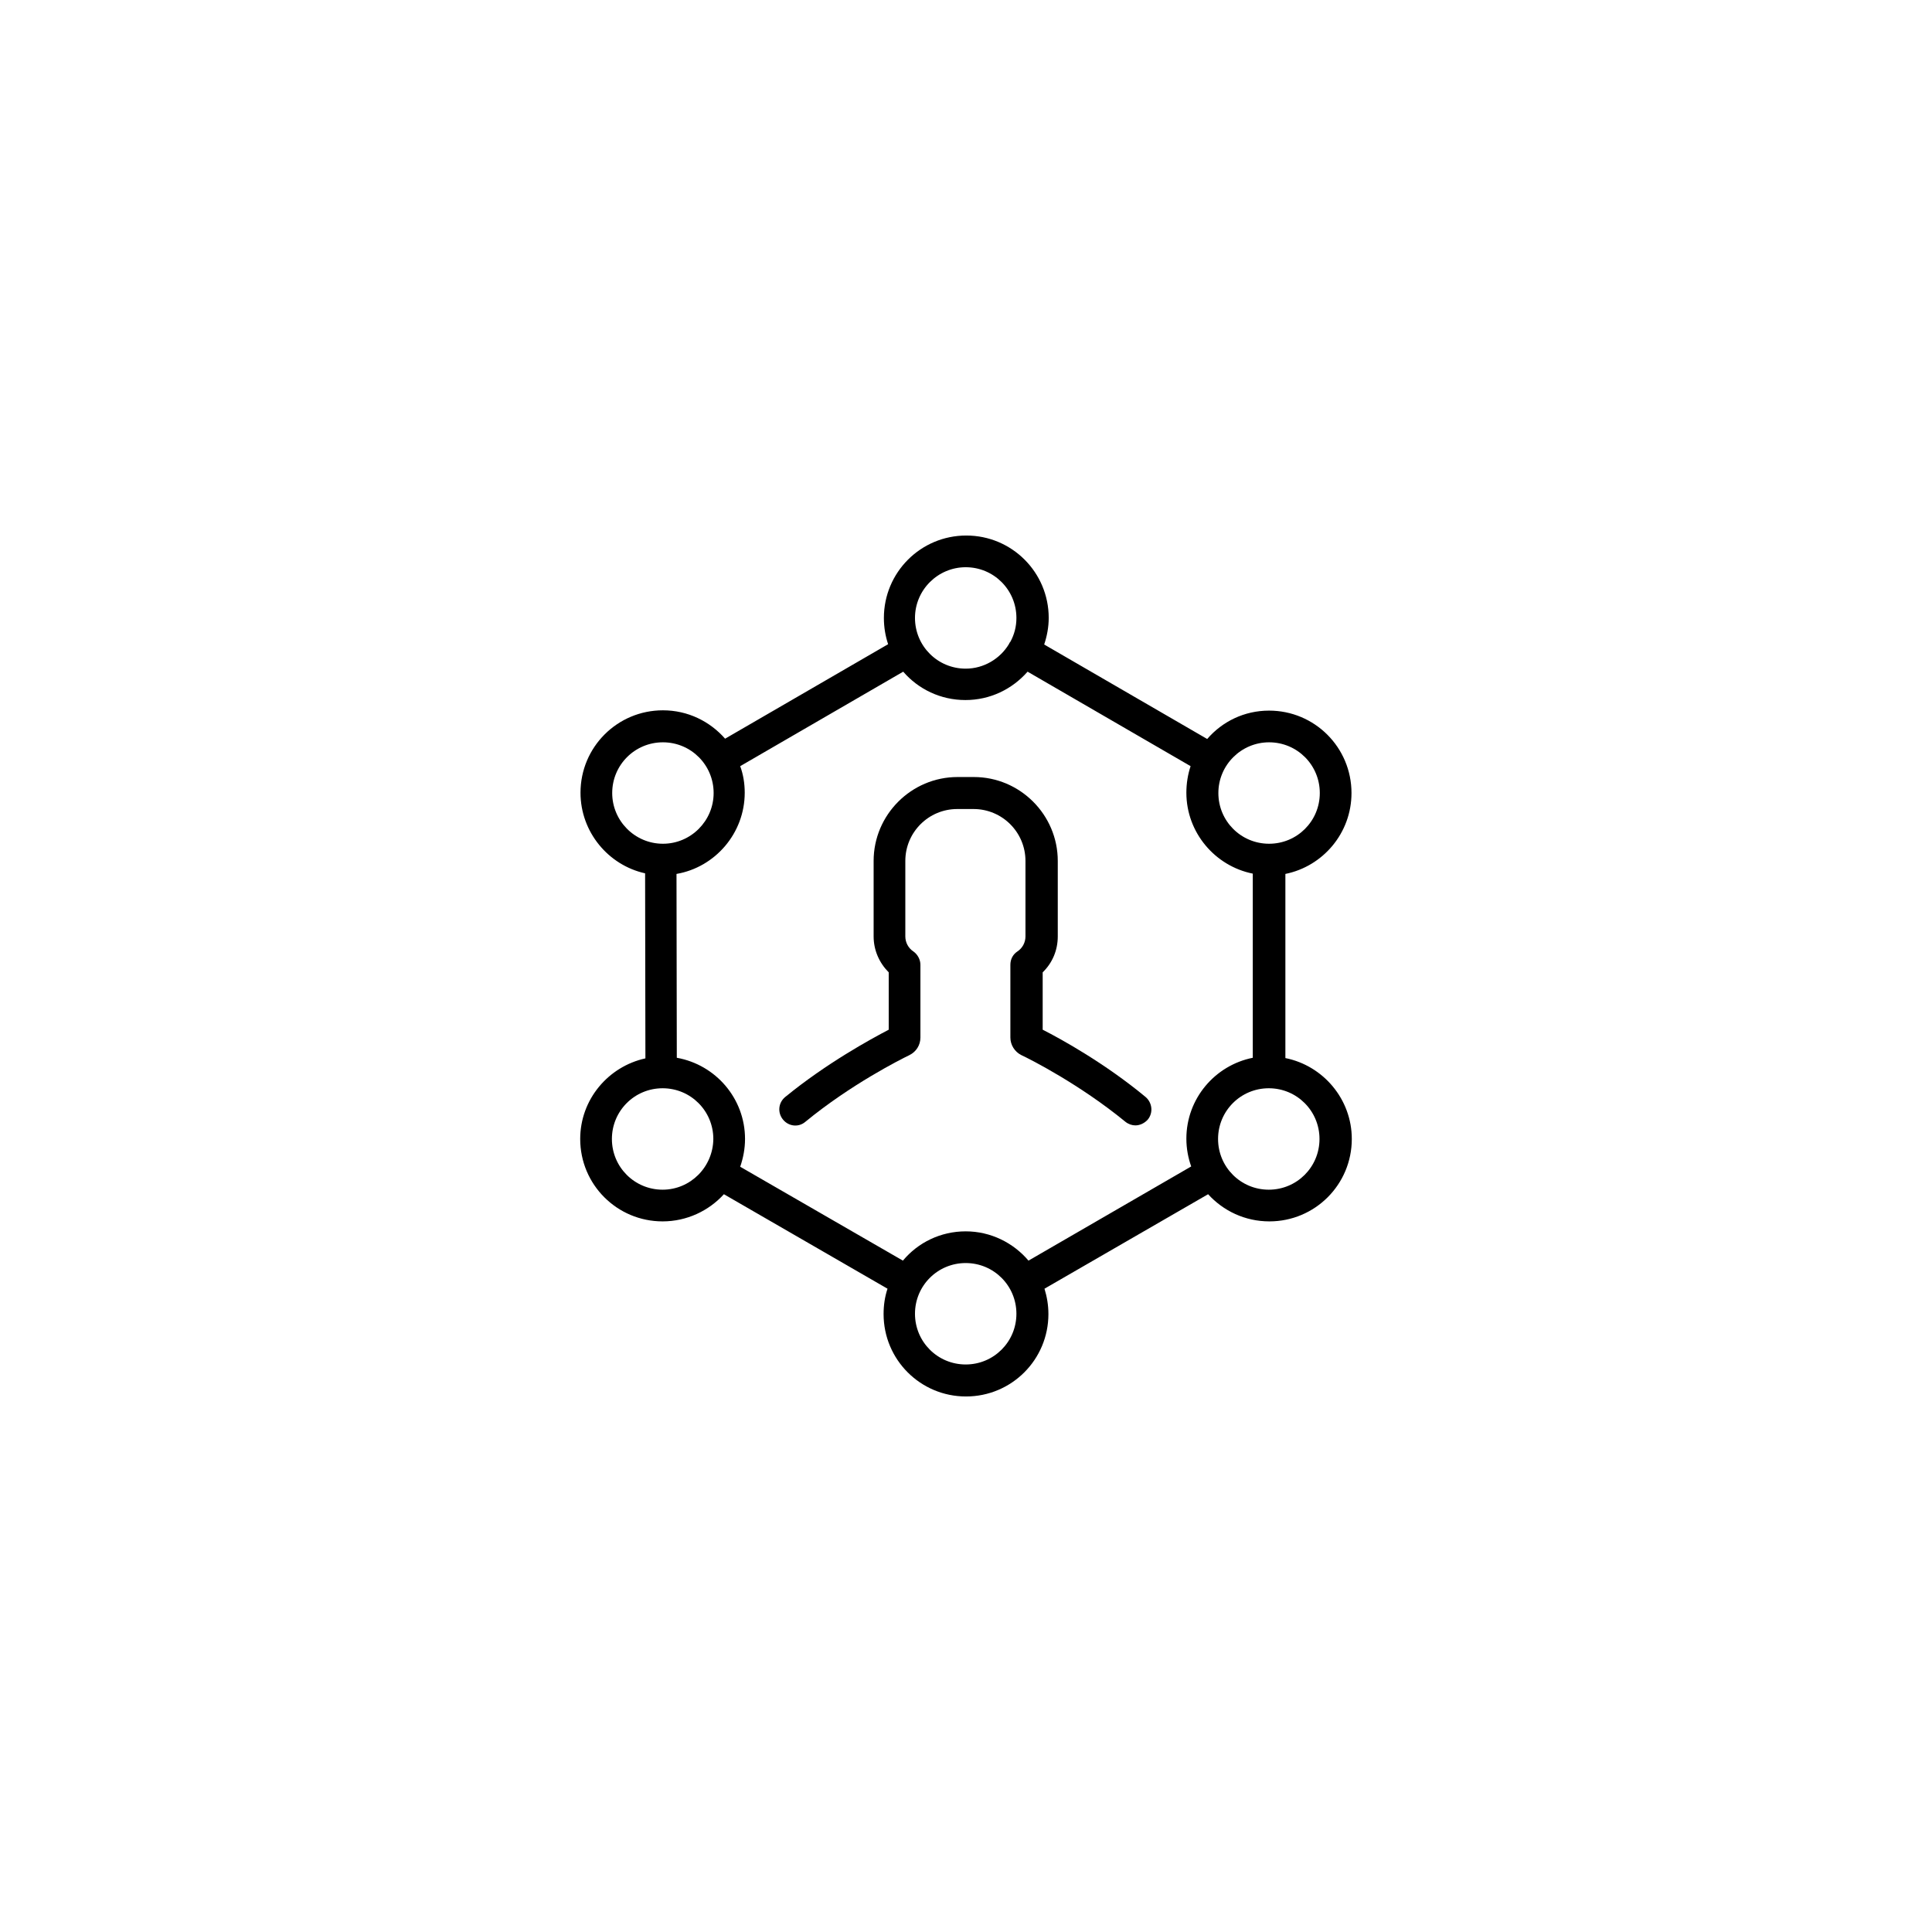
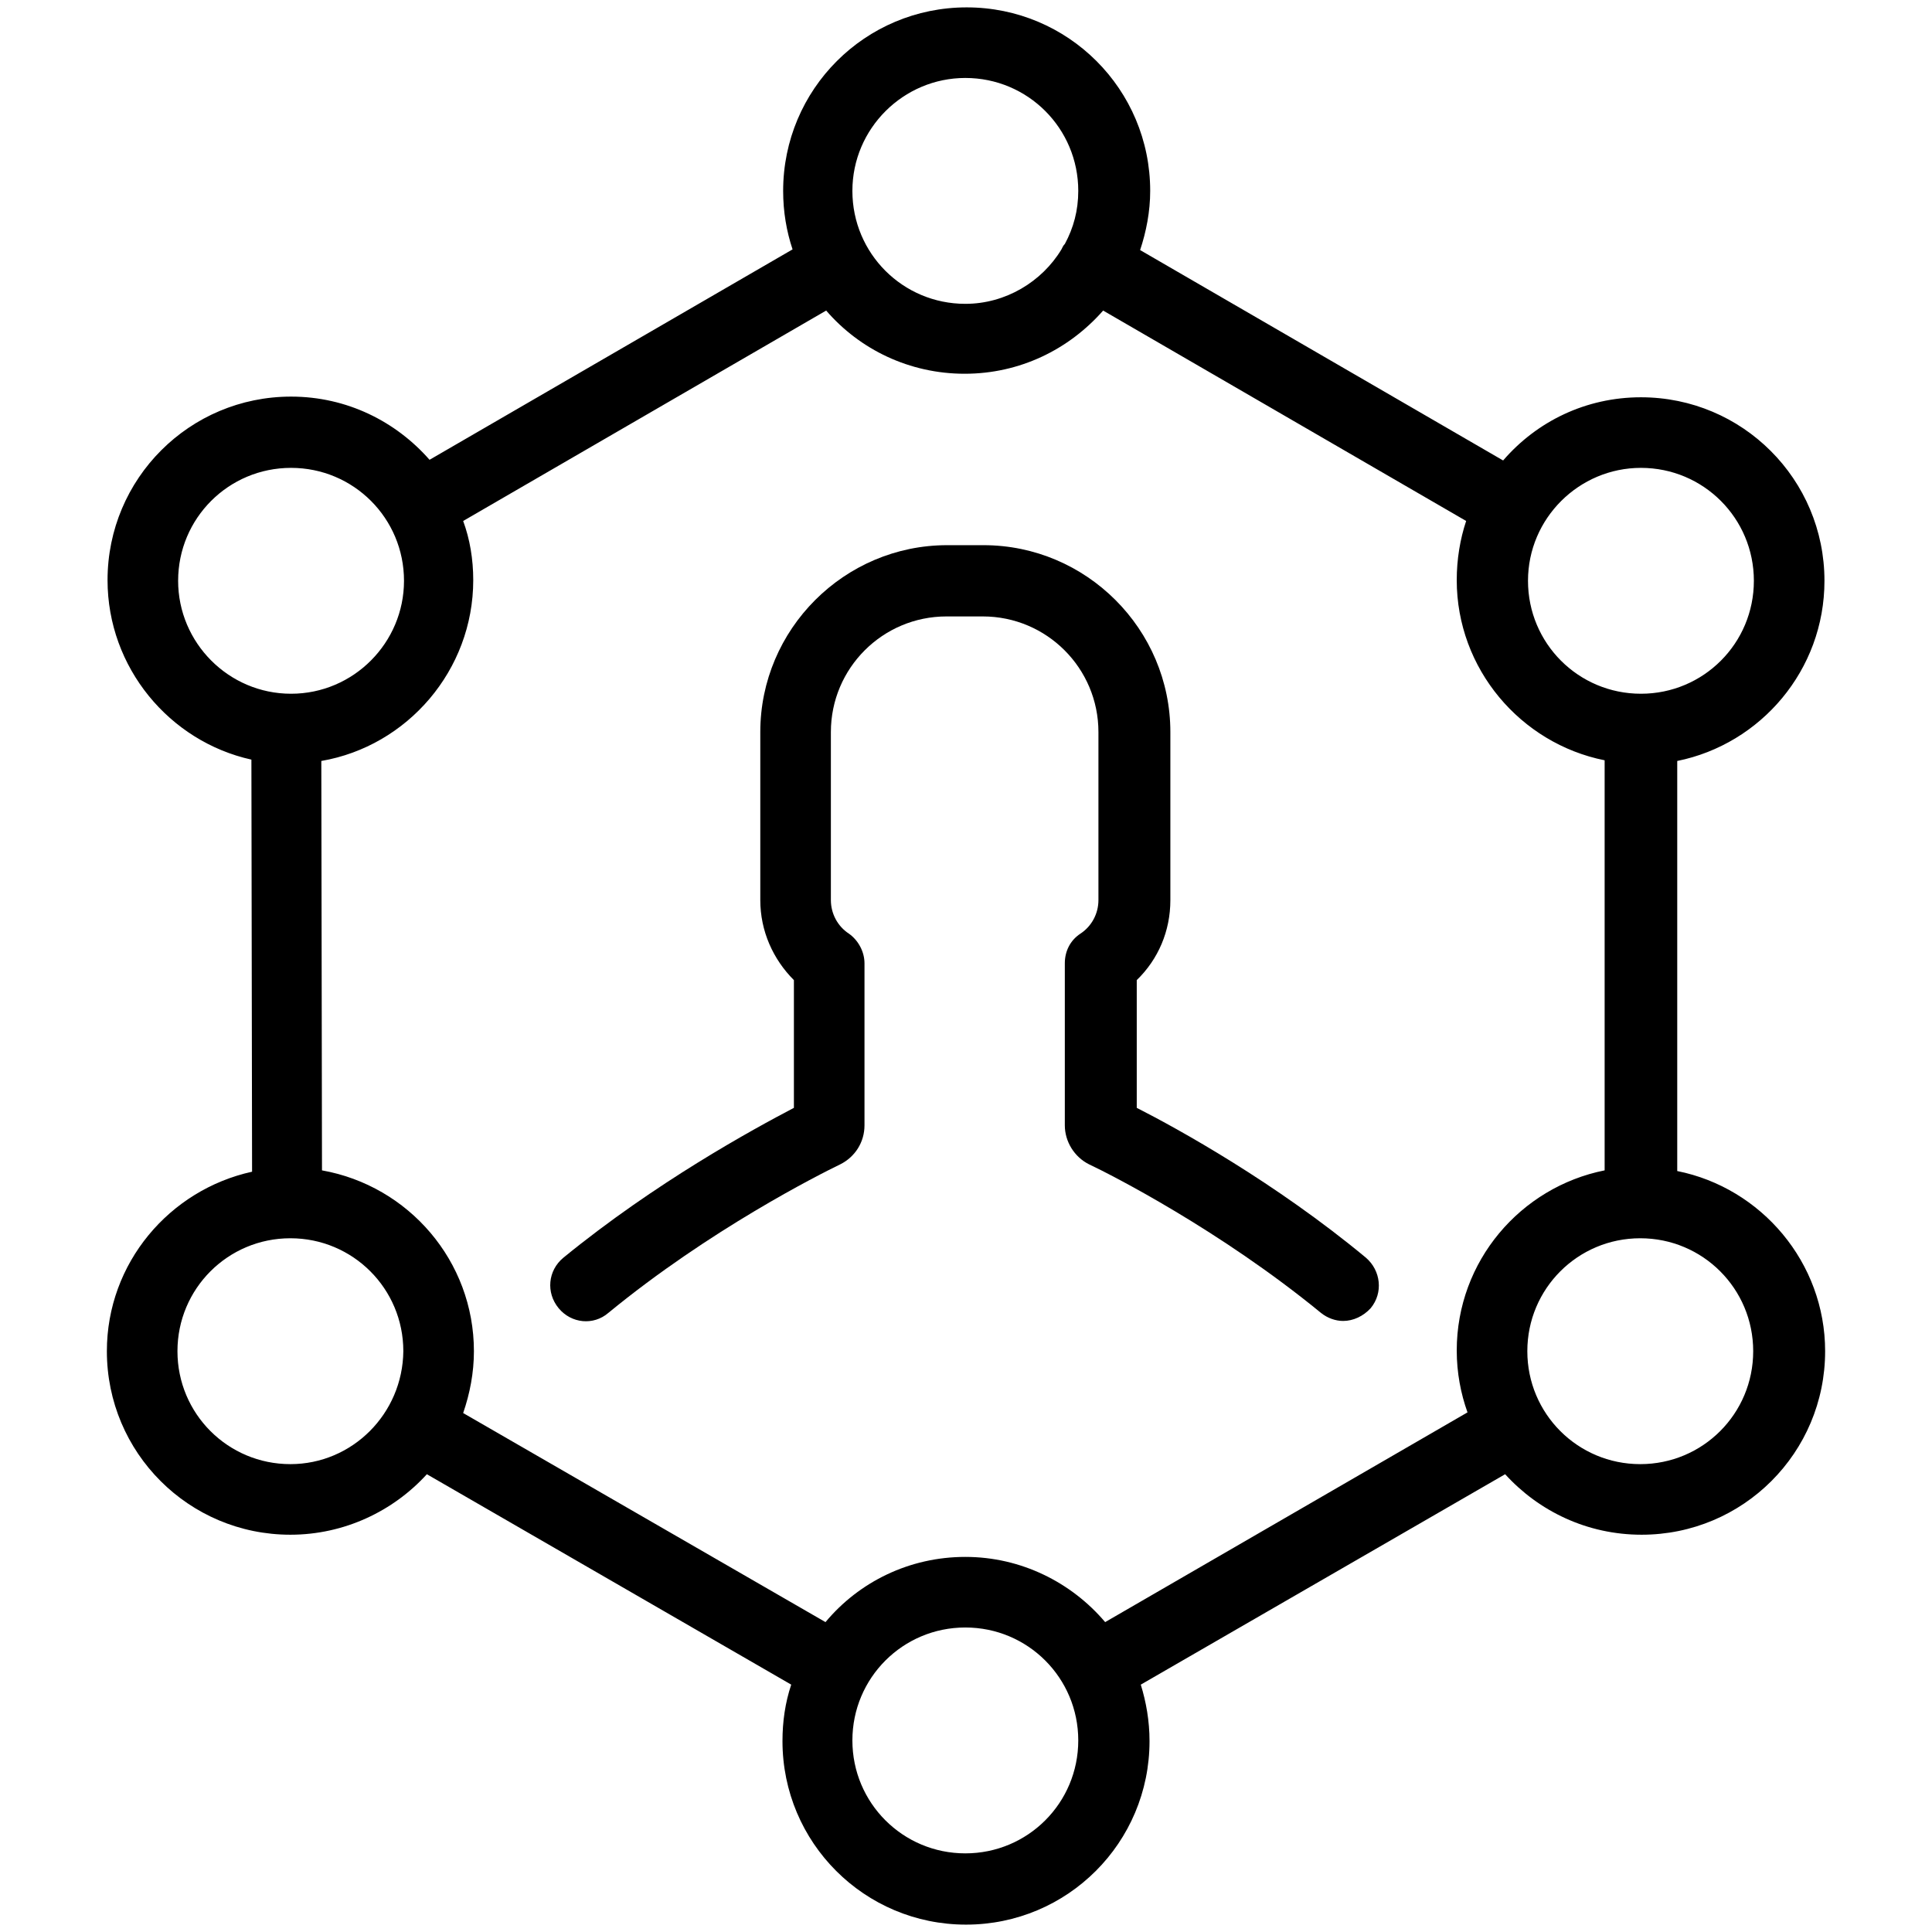
<svg xmlns="http://www.w3.org/2000/svg" id="SVGRoot" version="1.1" viewBox="0 0 64 64" height="64px" width="64px">
  <defs id="defs5305" />
-   <g id="layer1">
+   <g id="layer1" transform="matrix(2.226903,0,0,2.226903,-39.26088,-39.26088)">
    <g transform="translate(-31,-27.625)" id="g5627">
      <path class="st6" d="m 75.77,53.895 c 0,-1.51 -1.22,-2.73 -2.73,-2.73 -0.82,0 -1.55,0.36 -2.05,0.94 l -5.4,-3.13 c 0.09,-0.27 0.15,-0.57 0.15,-0.88 0,-1.51 -1.22,-2.73 -2.73,-2.73 -1.51,0 -2.73,1.22 -2.73,2.73 0,0.31 0.05,0.6 0.14,0.87 l -5.4,3.13 c -0.5,-0.57 -1.23,-0.94 -2.06,-0.94 -1.51,0 -2.73,1.22 -2.73,2.73 0,1.3 0.92,2.4 2.14,2.67 l 0.01,6.13 c -1.23,0.27 -2.16,1.36 -2.16,2.67 0,1.51 1.22,2.73 2.73,2.73 0.8,0 1.53,-0.35 2.03,-0.9 l 5.42,3.13 c -0.09,0.27 -0.13,0.55 -0.13,0.84 0,1.51 1.22,2.73 2.73,2.73 1.51,0 2.73,-1.22 2.73,-2.73 0,-0.3 -0.05,-0.58 -0.13,-0.84 l 5.42,-3.13 c 0.5,0.55 1.22,0.9 2.03,0.9 1.51,0 2.73,-1.22 2.73,-2.73 0,-1.32 -0.95,-2.43 -2.2,-2.68 v -6.1 c 1.24,-0.25 2.19,-1.35 2.19,-2.68 m -2.73,-1.68 c 0.93,0 1.68,0.75 1.68,1.68 0,0.93 -0.75,1.68 -1.68,1.68 -0.93,0 -1.68,-0.75 -1.68,-1.68 0,-0.93 0.76,-1.68 1.68,-1.68 m -10.05,-5.8 c 0.93,0 1.68,0.75 1.68,1.68 0,0.29 -0.07,0.55 -0.2,0.79 -0.01,0.01 -0.02,0.02 -0.03,0.04 l -0.02,0.04 c -0.29,0.48 -0.83,0.81 -1.43,0.81 -0.93,0 -1.68,-0.75 -1.68,-1.68 0,-0.93 0.76,-1.68 1.68,-1.68 m -11.71,7.48 c 0,-0.93 0.75,-1.68 1.68,-1.68 0.93,0 1.68,0.75 1.68,1.68 0,0.92 -0.75,1.68 -1.68,1.68 -0.93,0 -1.68,-0.76 -1.68,-1.68 m 1.67,13.14 c -0.93,0 -1.68,-0.75 -1.68,-1.68 0,-0.93 0.75,-1.68 1.68,-1.68 0.93,0 1.68,0.75 1.68,1.68 -0.01,0.93 -0.76,1.68 -1.68,1.68 m 10.04,5.79 c -0.93,0 -1.68,-0.75 -1.68,-1.68 0,-0.93 0.75,-1.68 1.68,-1.68 0.93,0 1.68,0.75 1.68,1.68 0,0.93 -0.75,1.68 -1.68,1.68 m 2.08,-3.44 c -0.5,-0.59 -1.25,-0.97 -2.08,-0.97 -0.83,0 -1.58,0.37 -2.08,0.97 l -5.39,-3.11 c 0.1,-0.29 0.16,-0.6 0.16,-0.92 0,-1.34 -0.97,-2.46 -2.26,-2.69 l -0.01,-6.09 c 1.28,-0.22 2.26,-1.35 2.26,-2.69 0,-0.31 -0.05,-0.61 -0.15,-0.88 l 5.4,-3.13 c 0.5,0.58 1.24,0.94 2.06,0.94 0.82,0 1.55,-0.36 2.06,-0.94 l 5.4,3.13 c -0.09,0.27 -0.14,0.57 -0.14,0.88 0,1.32 0.95,2.43 2.2,2.68 v 6.1 c -1.25,0.25 -2.2,1.35 -2.2,2.68 0,0.33 0.06,0.64 0.16,0.92 z m 9.64,-4.03 c 0,0.93 -0.75,1.68 -1.68,1.68 -0.93,0 -1.68,-0.75 -1.68,-1.68 0,-0.93 0.75,-1.68 1.68,-1.68 0.93,0 1.68,0.75 1.68,1.68" id="path4900" />
      <path class="st6" d="m 65.54,61.735 v -1.9 c 0.32,-0.31 0.5,-0.73 0.5,-1.19 v -2.5 c 0,-1.53 -1.25,-2.78 -2.78,-2.78 h -0.54 c -1.53,0 -2.78,1.25 -2.78,2.78 v 2.5 c 0,0.46 0.19,0.88 0.5,1.19 v 1.9 c -0.61,0.32 -2.06,1.11 -3.43,2.23 -0.23,0.19 -0.26,0.52 -0.07,0.75 0.19,0.23 0.52,0.26 0.74,0.07 1.51,-1.24 3.14,-2.06 3.45,-2.21 0.22,-0.11 0.36,-0.33 0.36,-0.58 v -2.41 c 0,-0.17 -0.09,-0.34 -0.23,-0.44 -0.17,-0.11 -0.27,-0.3 -0.27,-0.5 v -2.5 c 0,-0.95 0.77,-1.72 1.72,-1.72 h 0.54 c 0.95,0 1.72,0.77 1.72,1.72 v 2.5 c 0,0.2 -0.1,0.39 -0.27,0.5 -0.15,0.1 -0.23,0.26 -0.23,0.44 v 2.41 c 0,0.24 0.14,0.47 0.36,0.58 0.32,0.15 1.95,0.98 3.45,2.21 0.1,0.08 0.22,0.12 0.33,0.12 0.15,0 0.3,-0.07 0.41,-0.19 0.19,-0.23 0.15,-0.56 -0.07,-0.75 -1.35,-1.12 -2.8,-1.92 -3.41,-2.23" id="path4902" />
    </g>
  </g>
</svg>
